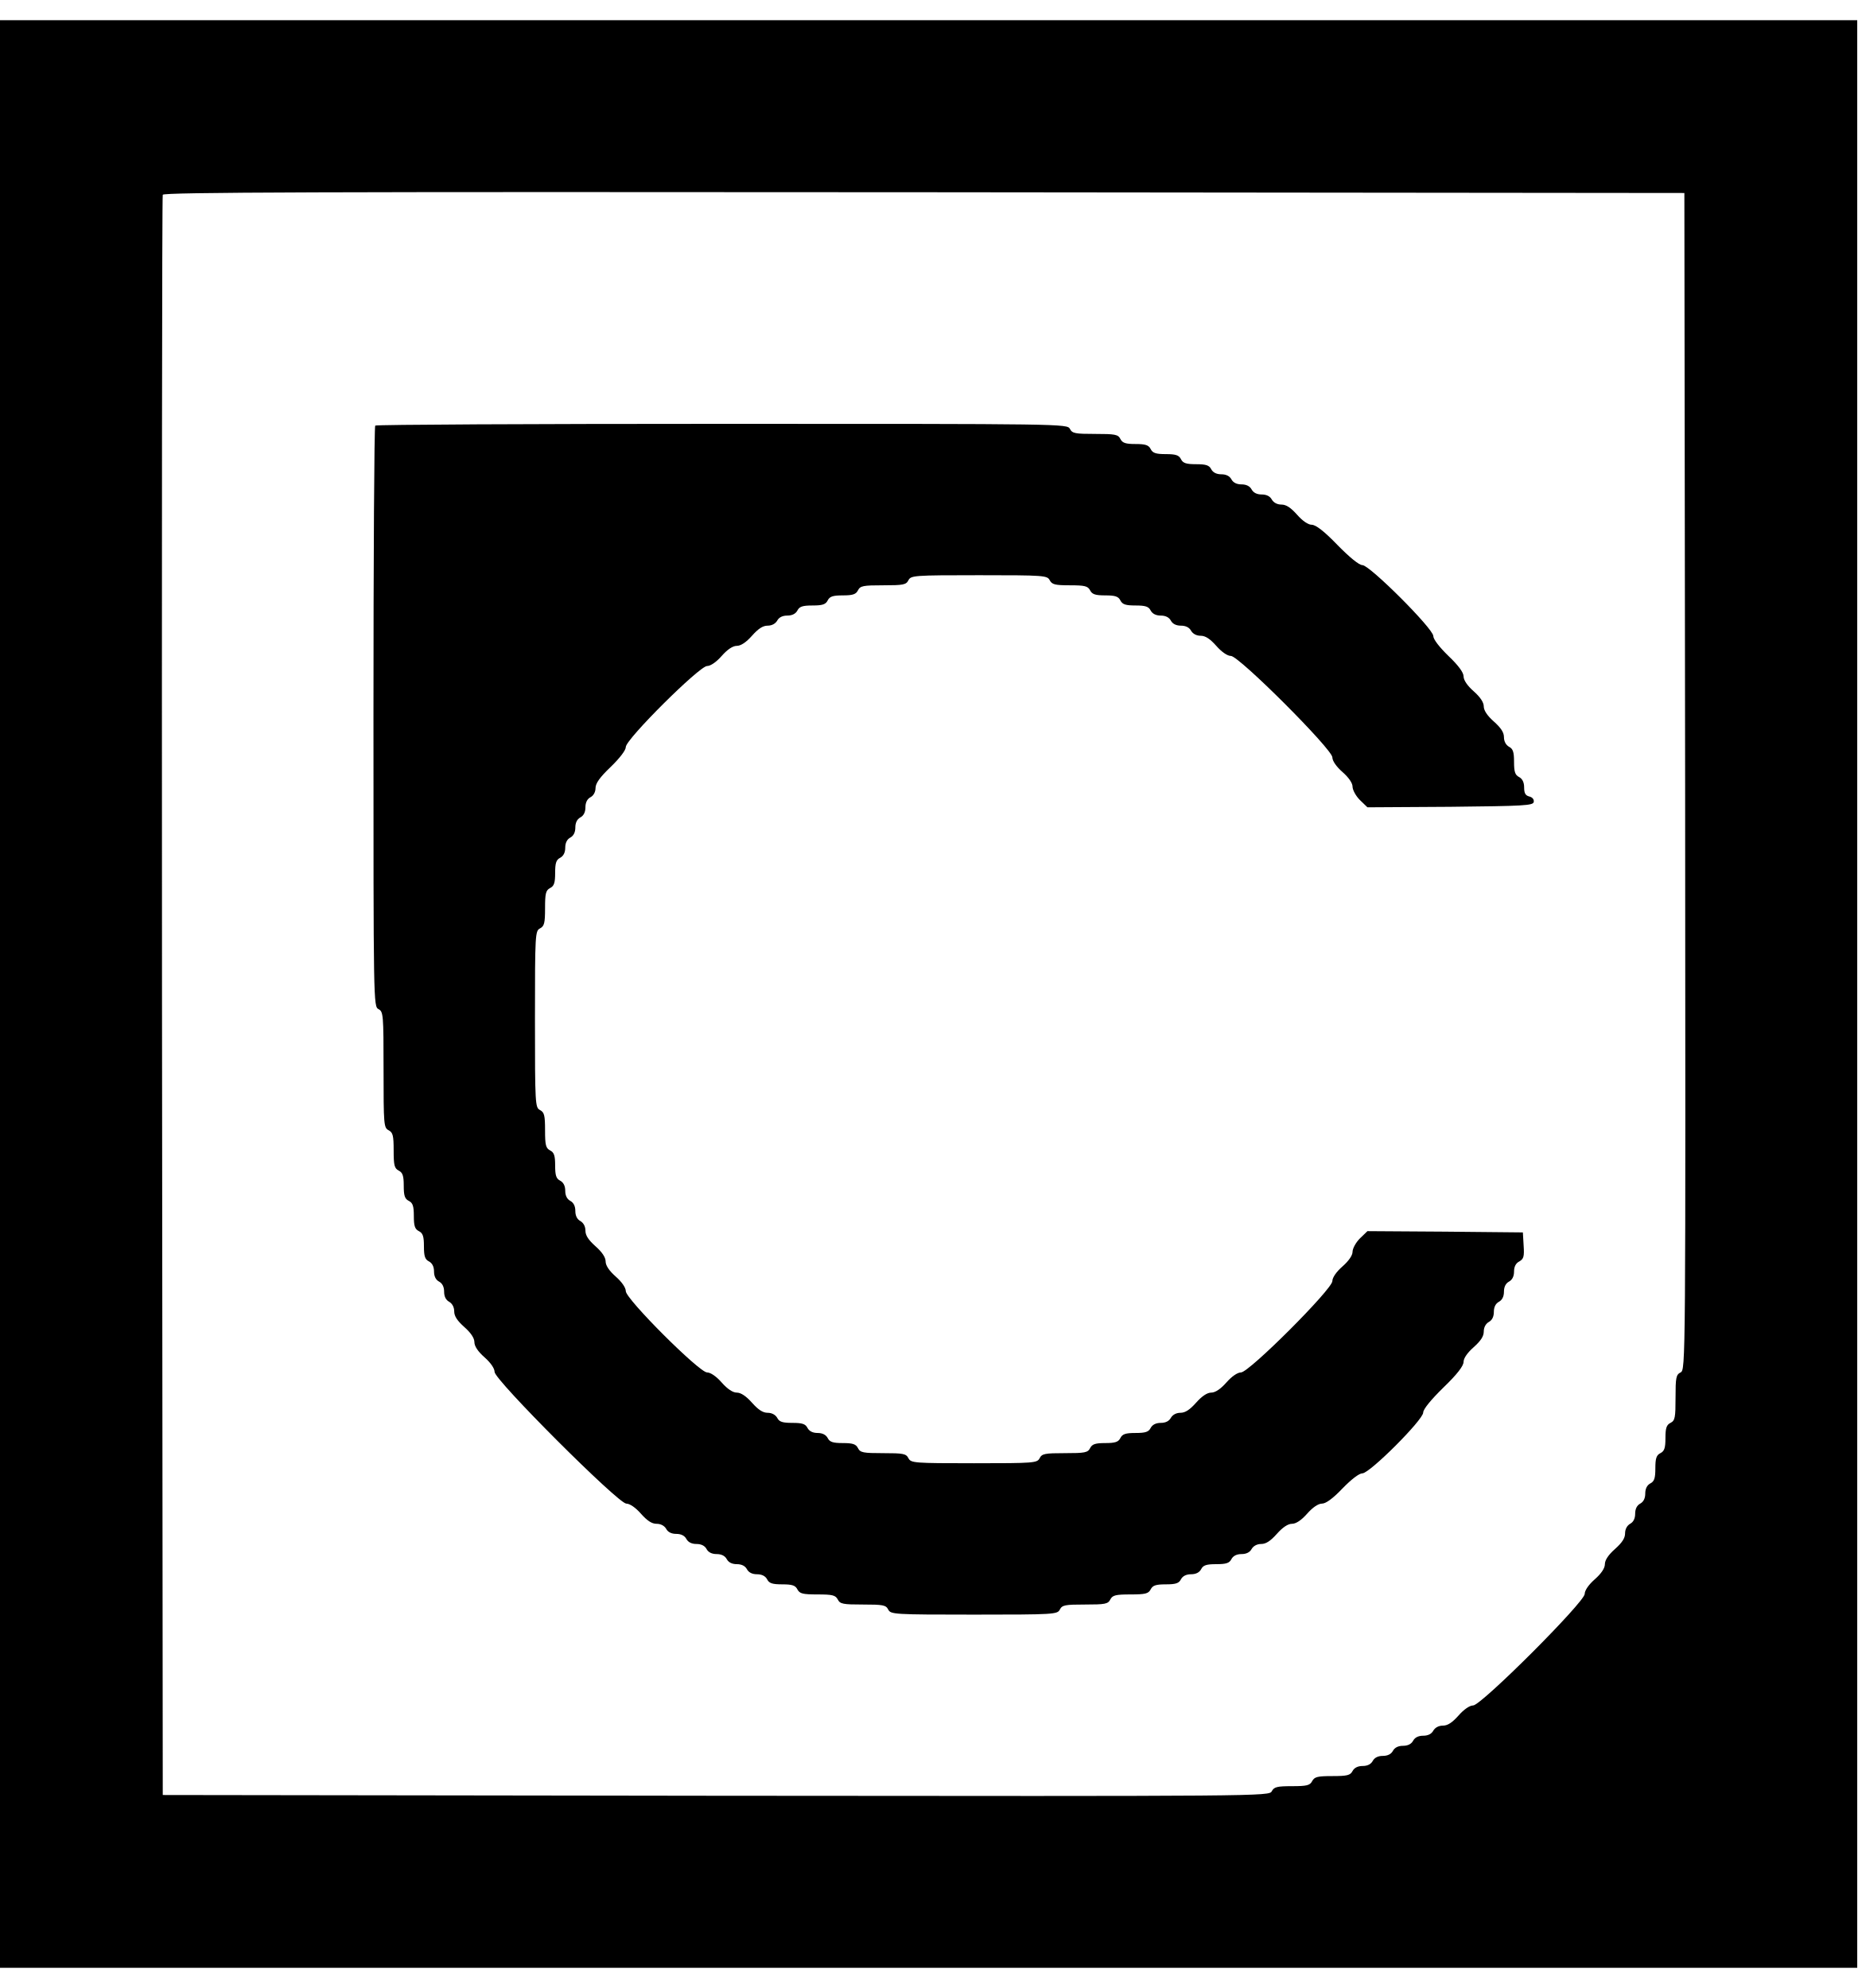
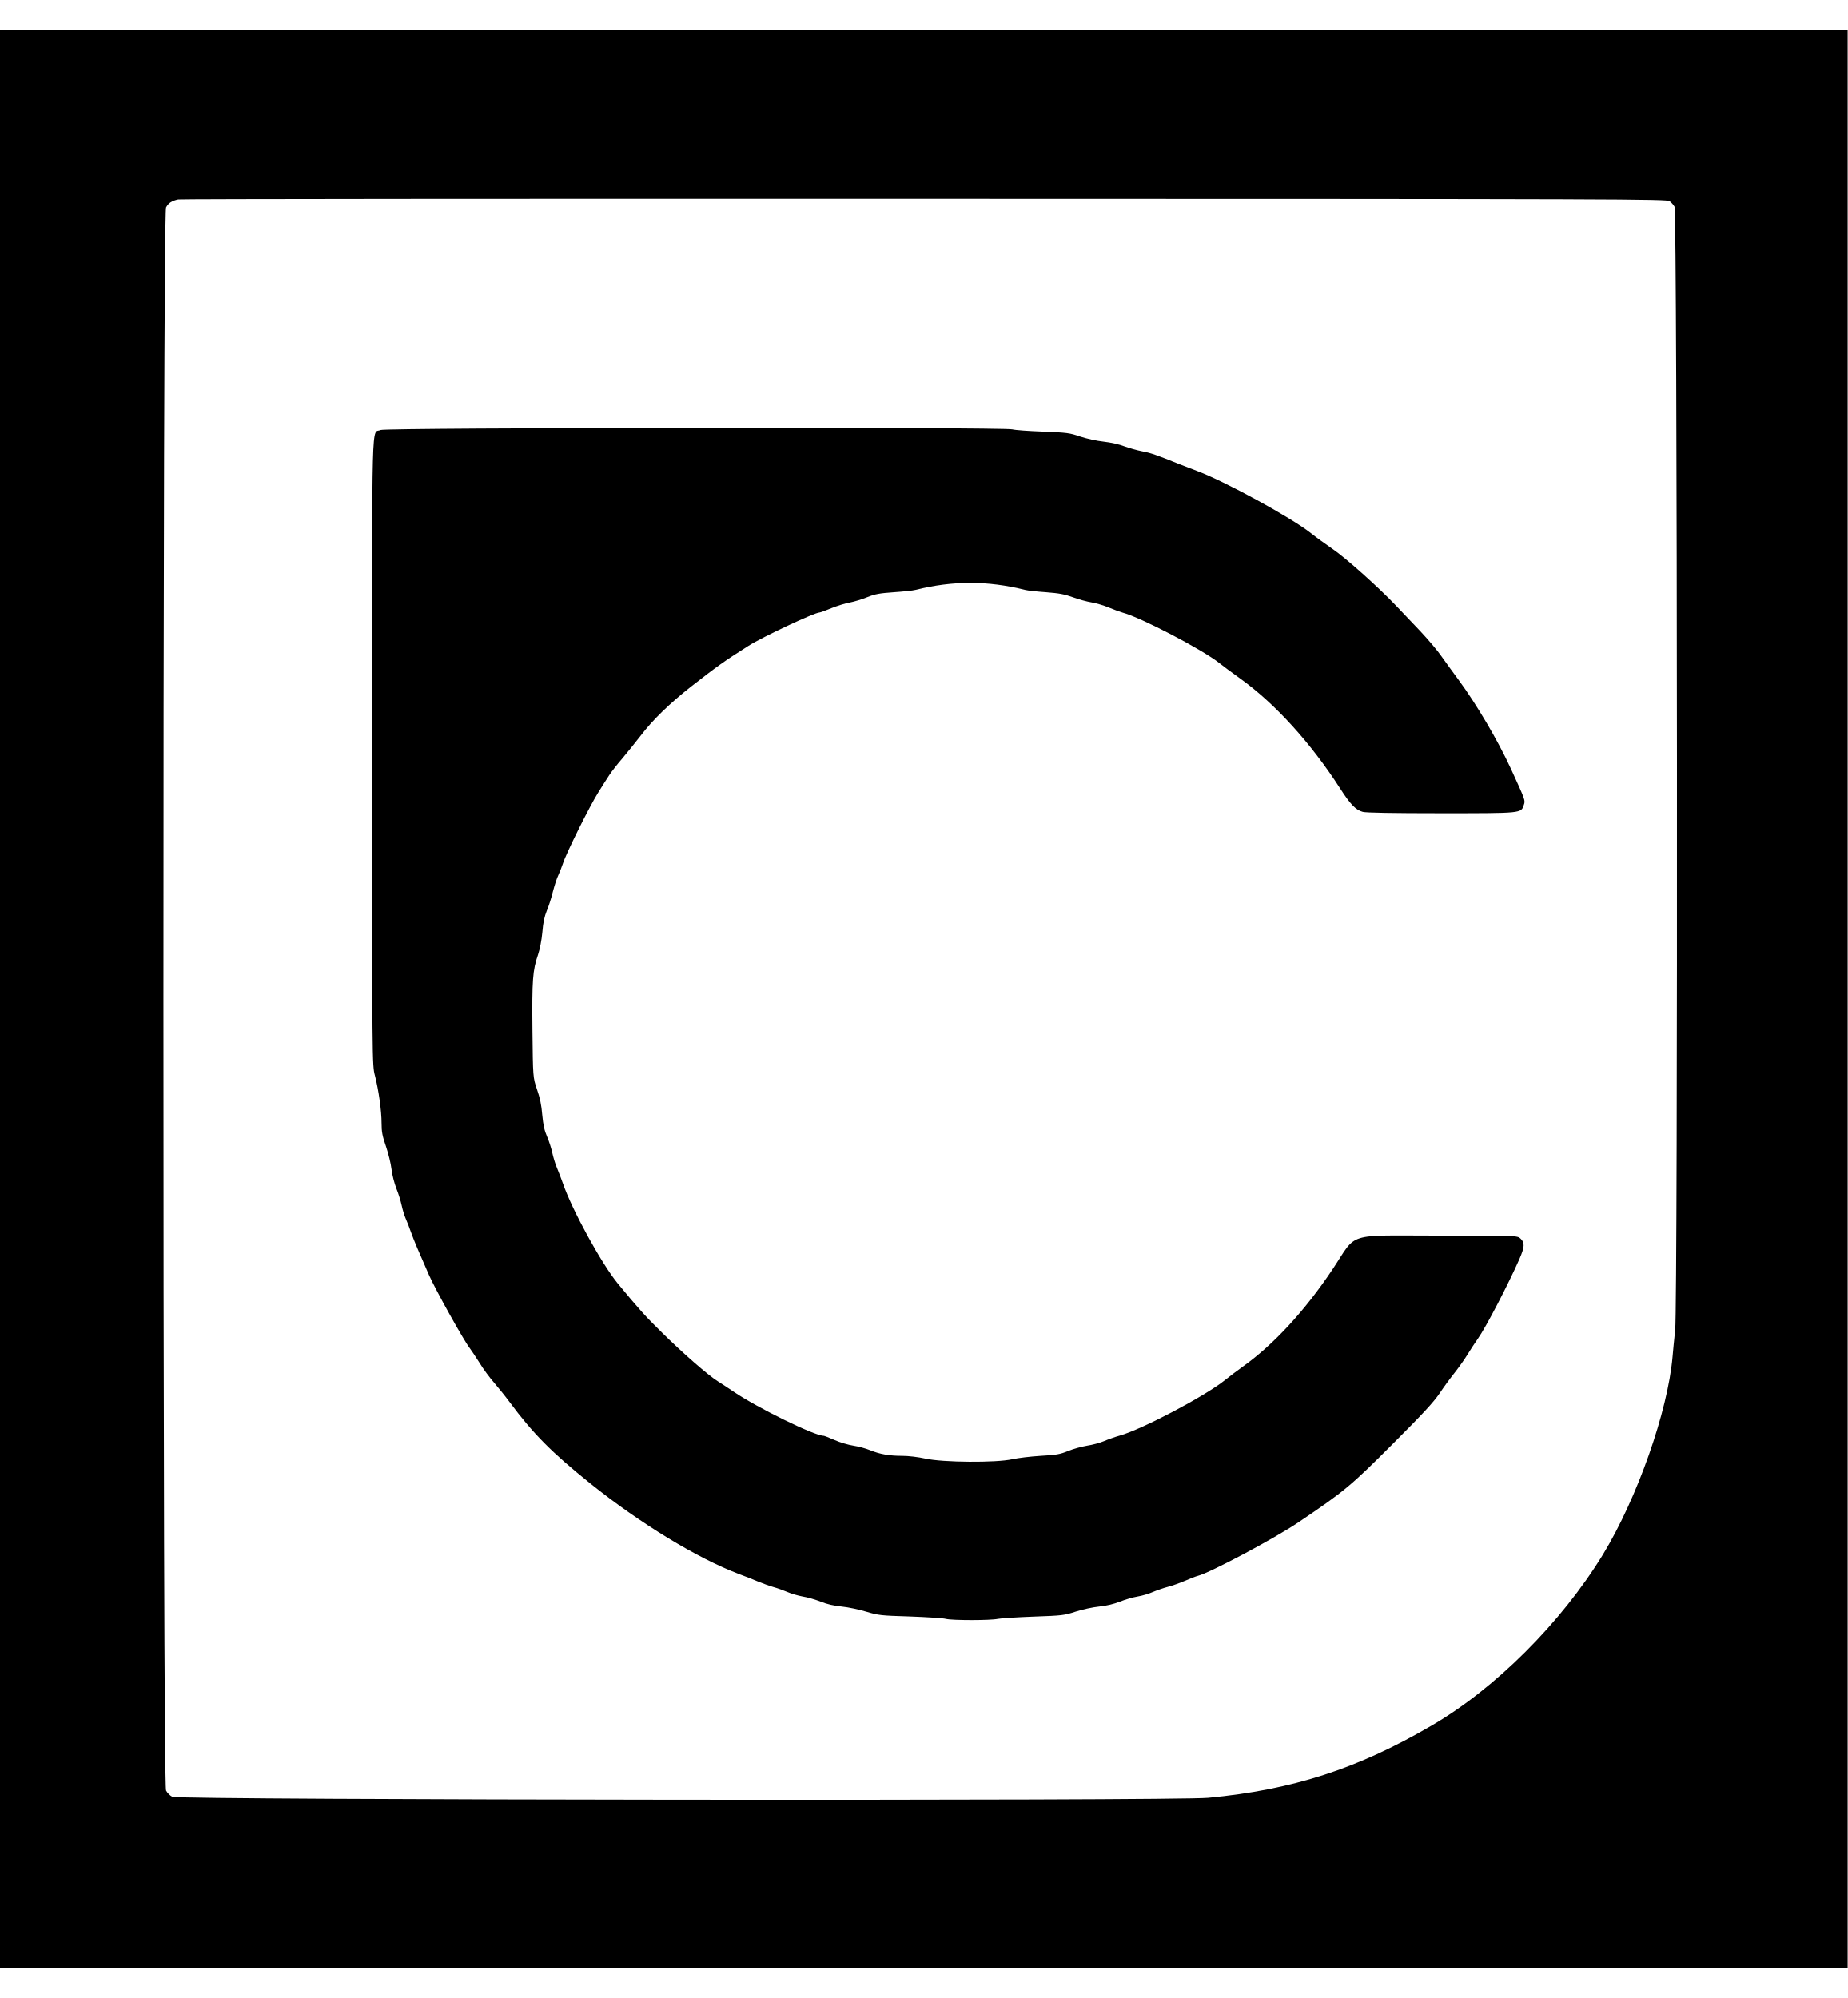
- <svg xmlns="http://www.w3.org/2000/svg" version="1.0" width="736pt" height="788pt" viewBox="0 0 736 788" preserveAspectRatio="xMidYMid meet">
-   <g transform="translate(0,788) scale(0.1,-0.1)" fill="#000000" stroke="none">
-     <path d="M0 3940 l0 -3860 3680 0 3680 0 0 3860 0 3860 -3680 0 -3680 0 0 -3860z m6678 843 c2 -2324 2 -2332 -18 -2343 -18 -9 -20 -21 -20 -100 0 -79 -2 -91 -20 -100 -16 -8 -20 -21 -20 -60 0 -39 -4 -52 -20 -60 -16 -8 -20 -21 -20 -60 0 -39 -4 -52 -20 -60 -13 -7 -20 -21 -20 -40 0 -19 -7 -33 -20 -40 -13 -7 -20 -21 -20 -40 0 -19 -7 -33 -20 -40 -12 -7 -20 -21 -20 -38 0 -19 -12 -37 -40 -62 -26 -23 -40 -44 -40 -60 0 -16 -14 -37 -40 -60 -24 -21 -40 -44 -40 -58 0 -32 -410 -442 -442 -442 -14 0 -37 -16 -58 -40 -25 -28 -43 -40 -62 -40 -17 0 -31 -8 -38 -20 -7 -13 -21 -20 -40 -20 -19 0 -33 -7 -40 -20 -7 -13 -21 -20 -40 -20 -19 0 -33 -7 -40 -20 -7 -13 -21 -20 -40 -20 -19 0 -33 -7 -40 -20 -7 -13 -21 -20 -40 -20 -19 0 -33 -7 -40 -20 -9 -17 -21 -20 -80 -20 -59 0 -71 -3 -80 -20 -9 -17 -21 -20 -80 -20 -59 0 -71 -3 -80 -20 -11 -20 -19 -20 -2203 -18 l-2192 3 -3 3165 c-1 1741 0 3171 3 3178 3 10 612 12 3017 10 l3013 -3 3 -2332z M1487 6193 c-4 -3 -7 -523 -7 -1154 0 -1138 0 -1148 20 -1159 19 -10 20 -21 20 -240 0 -219 1 -230 20 -240 17 -9 20 -21 20 -80 0 -59 3 -71 20 -80 16 -8 20 -21 20 -60 0 -39 4 -52 20 -60 16 -8 20 -21 20 -60 0 -39 4 -52 20 -60 16 -8 20 -21 20 -60 0 -39 4 -52 20 -60 13 -7 20 -21 20 -40 0 -19 7 -33 20 -40 13 -7 20 -21 20 -40 0 -19 7 -33 20 -40 12 -7 20 -21 20 -38 0 -19 12 -37 40 -62 26 -23 40 -44 40 -60 0 -16 14 -37 40 -60 24 -21 40 -44 40 -58 0 -32 490 -522 522 -522 14 0 37 -16 58 -40 25 -28 43 -40 62 -40 17 0 31 -8 38 -20 7 -13 21 -20 40 -20 19 0 33 -7 40 -20 7 -13 21 -20 40 -20 19 0 33 -7 40 -20 7 -13 21 -20 40 -20 19 0 33 -7 40 -20 7 -13 21 -20 40 -20 19 0 33 -7 40 -20 7 -13 21 -20 40 -20 19 0 33 -7 40 -20 8 -16 21 -20 60 -20 39 0 52 -4 60 -20 9 -17 21 -20 80 -20 59 0 71 -3 80 -20 9 -18 21 -20 100 -20 79 0 91 -2 100 -20 10 -19 21 -20 340 -20 319 0 330 1 340 20 9 18 21 20 100 20 79 0 91 2 100 20 9 17 21 20 80 20 59 0 71 3 80 20 8 16 21 20 60 20 39 0 52 4 60 20 7 13 21 20 40 20 19 0 33 7 40 20 8 16 21 20 60 20 39 0 52 4 60 20 7 13 21 20 40 20 19 0 33 7 40 20 7 12 21 20 38 20 19 0 37 12 62 40 23 26 44 40 60 40 16 0 37 14 60 40 22 25 44 40 59 40 15 0 43 20 81 60 35 36 66 60 79 60 29 0 241 212 241 241 0 13 30 50 80 99 55 53 80 86 80 102 0 14 15 36 40 58 28 25 40 43 40 62 0 17 8 31 20 38 13 7 20 21 20 40 0 19 7 33 20 40 13 7 20 21 20 40 0 19 7 33 20 40 13 7 20 21 20 40 0 19 7 33 21 40 17 10 20 19 17 63 l-3 52 -308 3 -308 2 -30 -29 c-16 -16 -29 -40 -29 -53 0 -14 -15 -36 -40 -58 -24 -21 -40 -44 -40 -58 0 -32 -330 -362 -362 -362 -14 0 -37 -16 -58 -40 -23 -26 -44 -40 -60 -40 -16 0 -37 -14 -60 -40 -25 -28 -43 -40 -62 -40 -17 0 -31 -8 -38 -20 -7 -13 -21 -20 -40 -20 -19 0 -33 -7 -40 -20 -8 -16 -21 -20 -60 -20 -39 0 -52 -4 -60 -20 -8 -16 -21 -20 -60 -20 -39 0 -52 -4 -60 -20 -9 -18 -21 -20 -100 -20 -79 0 -91 -2 -100 -20 -10 -19 -21 -20 -260 -20 -239 0 -250 1 -260 20 -9 18 -21 20 -100 20 -79 0 -91 2 -100 20 -8 16 -21 20 -60 20 -39 0 -52 4 -60 20 -7 13 -21 20 -40 20 -19 0 -33 7 -40 20 -8 16 -21 20 -60 20 -39 0 -52 4 -60 20 -7 12 -21 20 -38 20 -19 0 -37 12 -62 40 -23 26 -44 40 -60 40 -16 0 -37 14 -60 40 -21 24 -44 40 -58 40 -31 0 -322 291 -322 322 0 14 -16 37 -40 58 -26 23 -40 44 -40 60 0 16 -14 37 -40 60 -28 25 -40 43 -40 62 0 17 -8 31 -20 38 -13 7 -20 21 -20 40 0 19 -7 33 -20 40 -13 7 -20 21 -20 40 0 19 -7 33 -20 40 -16 8 -20 21 -20 60 0 39 -4 52 -20 60 -17 9 -20 21 -20 80 0 59 -3 71 -20 80 -19 10 -20 21 -20 360 0 339 1 350 20 360 17 9 20 21 20 80 0 59 3 71 20 80 16 8 20 21 20 60 0 39 4 52 20 60 13 7 20 21 20 40 0 19 7 33 20 40 13 7 20 21 20 40 0 19 7 33 20 40 13 7 20 21 20 40 0 19 7 33 20 40 12 6 20 21 20 36 0 19 17 43 60 84 36 35 60 66 60 79 0 31 292 321 322 321 14 0 37 16 58 40 23 26 44 40 60 40 16 0 37 14 60 40 25 28 43 40 62 40 17 0 31 8 38 20 7 13 21 20 40 20 19 0 33 7 40 20 8 16 21 20 60 20 39 0 52 4 60 20 8 16 21 20 60 20 39 0 52 4 60 20 9 18 21 20 100 20 79 0 91 2 100 20 10 19 21 20 280 20 259 0 270 -1 280 -20 9 -17 21 -20 80 -20 59 0 71 -3 80 -20 8 -16 21 -20 60 -20 39 0 52 -4 60 -20 8 -16 21 -20 60 -20 39 0 52 -4 60 -20 7 -13 21 -20 40 -20 19 0 33 -7 40 -20 7 -13 21 -20 40 -20 19 0 33 -7 40 -20 7 -12 21 -20 38 -20 19 0 37 -12 62 -40 21 -24 44 -40 58 -40 32 0 402 -370 402 -402 0 -14 16 -37 40 -58 25 -22 40 -44 40 -58 0 -13 13 -37 29 -53 l30 -29 328 2 c293 3 328 5 331 19 2 10 -5 19 -18 22 -15 4 -20 13 -20 36 0 20 -7 34 -20 41 -16 8 -20 21 -20 60 0 39 -4 52 -20 60 -12 7 -20 21 -20 38 0 19 -12 37 -40 62 -26 23 -40 44 -40 60 0 16 -14 37 -40 60 -25 22 -40 44 -40 59 0 15 -20 43 -60 81 -36 35 -60 66 -60 79 0 29 -252 281 -281 281 -13 0 -50 30 -99 80 -53 55 -86 80 -102 80 -14 0 -36 15 -58 40 -25 28 -43 40 -62 40 -17 0 -31 8 -38 20 -7 13 -21 20 -40 20 -19 0 -33 7 -40 20 -7 13 -21 20 -40 20 -19 0 -33 7 -40 20 -7 13 -21 20 -40 20 -19 0 -33 7 -40 20 -8 16 -21 20 -60 20 -39 0 -52 4 -60 20 -8 16 -21 20 -60 20 -39 0 -52 4 -60 20 -8 16 -21 20 -60 20 -39 0 -52 4 -60 20 -9 18 -21 20 -100 20 -79 0 -91 2 -100 20 -11 20 -21 20 -1379 20 -752 0 -1371 -3 -1374 -7z" />
+ <svg xmlns="http://www.w3.org/2000/svg" version="1.0" width="1472pt" height="1592pt" viewBox="0 0 1472 1592" preserveAspectRatio="xMidYMid meet">
+   <g transform="translate(0,1592) scale(0.1,-0.1)" fill="#000000" stroke="none">
+     <path d="M0 7960 l0 -7720 7360 0 7360 0 0 7720 0 7720 -7360 0 -7360 0 0 -7720z m13301 6357 c14 -9 32 -30 40 -45 22 -42 27 -8742 5 -8947 -8 -77 -18 -174 -21 -215 -38 -435 -281 -1127 -555 -1577 -332 -543 -858 -1069 -1369 -1365 -590 -344 -1104 -509 -1776 -573 -274 -26 -8204 -18 -8252 8 -18 9 -41 32 -50 50 -28 50 -28 12564 0 12614 19 36 46 53 97 64 19 4 2694 6 5945 5 5629 -1 5911 -2 5936 -19z M3033 12494 c-75 -37 -68 224 -68 -2564 0 -2495 0 -2495 22 -2580 30 -117 53 -281 53 -380 0 -68 6 -101 35 -184 19 -56 39 -137 44 -181 5 -45 23 -114 39 -155 17 -41 35 -102 42 -134 7 -33 21 -80 32 -105 11 -25 31 -75 43 -111 24 -67 62 -156 143 -340 49 -112 277 -521 323 -580 15 -20 51 -74 80 -120 28 -47 81 -118 117 -159 35 -41 90 -109 120 -150 190 -256 338 -405 647 -653 397 -318 851 -594 1180 -719 44 -16 112 -43 150 -59 39 -16 96 -37 128 -46 33 -9 82 -27 110 -39 29 -13 84 -29 122 -36 39 -6 103 -25 144 -41 48 -20 105 -33 167 -39 52 -5 140 -24 196 -41 98 -29 115 -31 348 -38 135 -5 263 -13 285 -19 50 -13 355 -13 415 0 25 5 153 13 285 18 230 8 244 10 336 40 52 17 136 35 186 40 59 6 117 20 165 39 40 16 104 35 141 41 38 6 93 23 124 37 31 13 83 31 117 40 34 9 95 30 136 48 41 18 88 36 104 40 94 23 613 299 803 428 364 246 415 288 748 622 240 240 325 332 374 404 34 51 89 126 122 167 32 41 78 105 100 142 23 38 61 95 84 128 64 91 241 431 330 633 42 97 44 130 9 163 -26 24 -26 24 -648 24 -754 0 -649 33 -849 -268 -221 -331 -471 -602 -717 -777 -41 -29 -104 -77 -140 -106 -159 -128 -663 -394 -840 -443 -36 -10 -92 -30 -125 -44 -33 -14 -93 -30 -134 -36 -41 -7 -109 -25 -150 -42 -66 -27 -95 -32 -221 -39 -80 -5 -181 -17 -225 -27 -129 -29 -553 -26 -692 5 -60 13 -135 22 -185 22 -103 0 -178 13 -256 45 -34 14 -93 30 -133 36 -40 6 -108 26 -150 45 -43 19 -82 34 -88 34 -73 0 -528 223 -716 351 -38 26 -95 63 -125 82 -80 50 -283 228 -448 391 -128 125 -190 195 -350 389 -129 157 -365 587 -437 797 -13 36 -34 92 -48 125 -14 33 -30 87 -37 120 -7 33 -25 90 -41 127 -22 51 -31 92 -39 175 -6 77 -18 135 -42 203 -32 95 -32 95 -36 470 -4 404 2 479 44 602 15 45 29 115 35 181 6 78 17 125 35 170 15 34 37 103 49 153 13 50 32 108 43 130 10 21 27 64 37 94 25 80 214 459 281 565 31 50 71 113 89 140 18 28 65 88 105 134 39 47 105 128 145 180 92 122 233 259 403 392 209 163 258 198 455 323 112 71 527 266 567 266 6 0 48 15 93 34 45 18 111 39 147 45 36 7 99 26 140 43 63 25 97 31 210 39 74 5 153 13 175 19 296 74 574 74 870 0 22 -6 99 -14 170 -19 105 -8 146 -16 213 -40 45 -17 112 -35 149 -41 36 -6 97 -24 135 -40 38 -16 88 -34 111 -41 145 -38 640 -297 772 -403 22 -18 99 -75 170 -126 275 -198 559 -511 792 -873 81 -126 124 -171 180 -186 25 -7 239 -11 621 -11 652 0 640 -1 662 66 13 37 14 33 -103 289 -103 224 -274 514 -417 708 -42 56 -102 140 -135 186 -32 47 -109 137 -169 201 -61 64 -147 155 -191 201 -139 147 -406 386 -510 456 -55 38 -131 93 -170 124 -156 124 -690 416 -912 498 -43 16 -107 41 -143 55 -173 70 -221 87 -290 100 -41 8 -105 26 -143 40 -38 15 -109 31 -164 37 -56 6 -136 24 -188 41 -84 29 -104 31 -295 39 -113 4 -223 12 -245 18 -74 19 -4993 14 -5032 -5z" />
  </g>
</svg>
